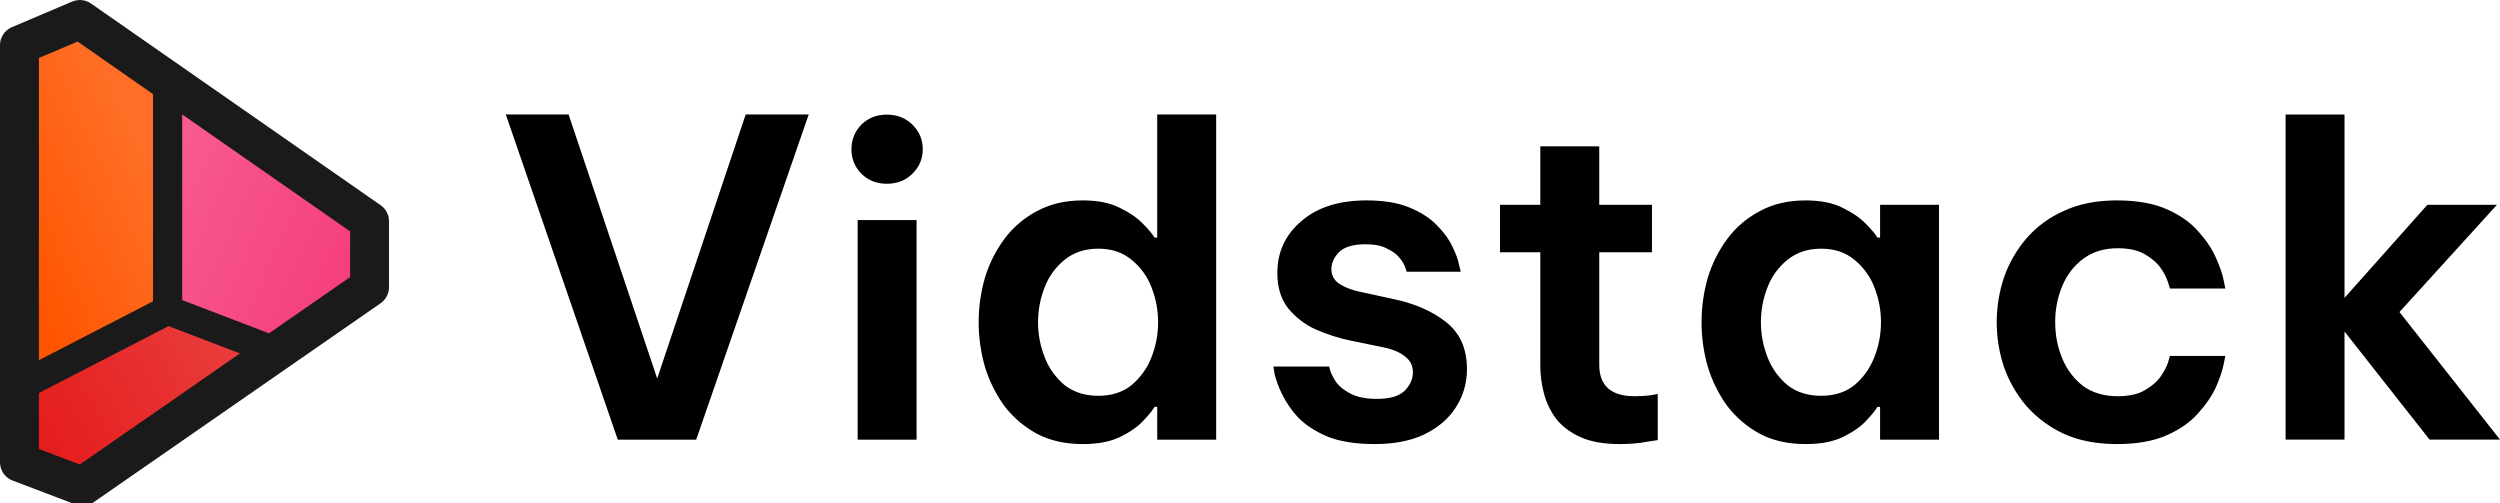
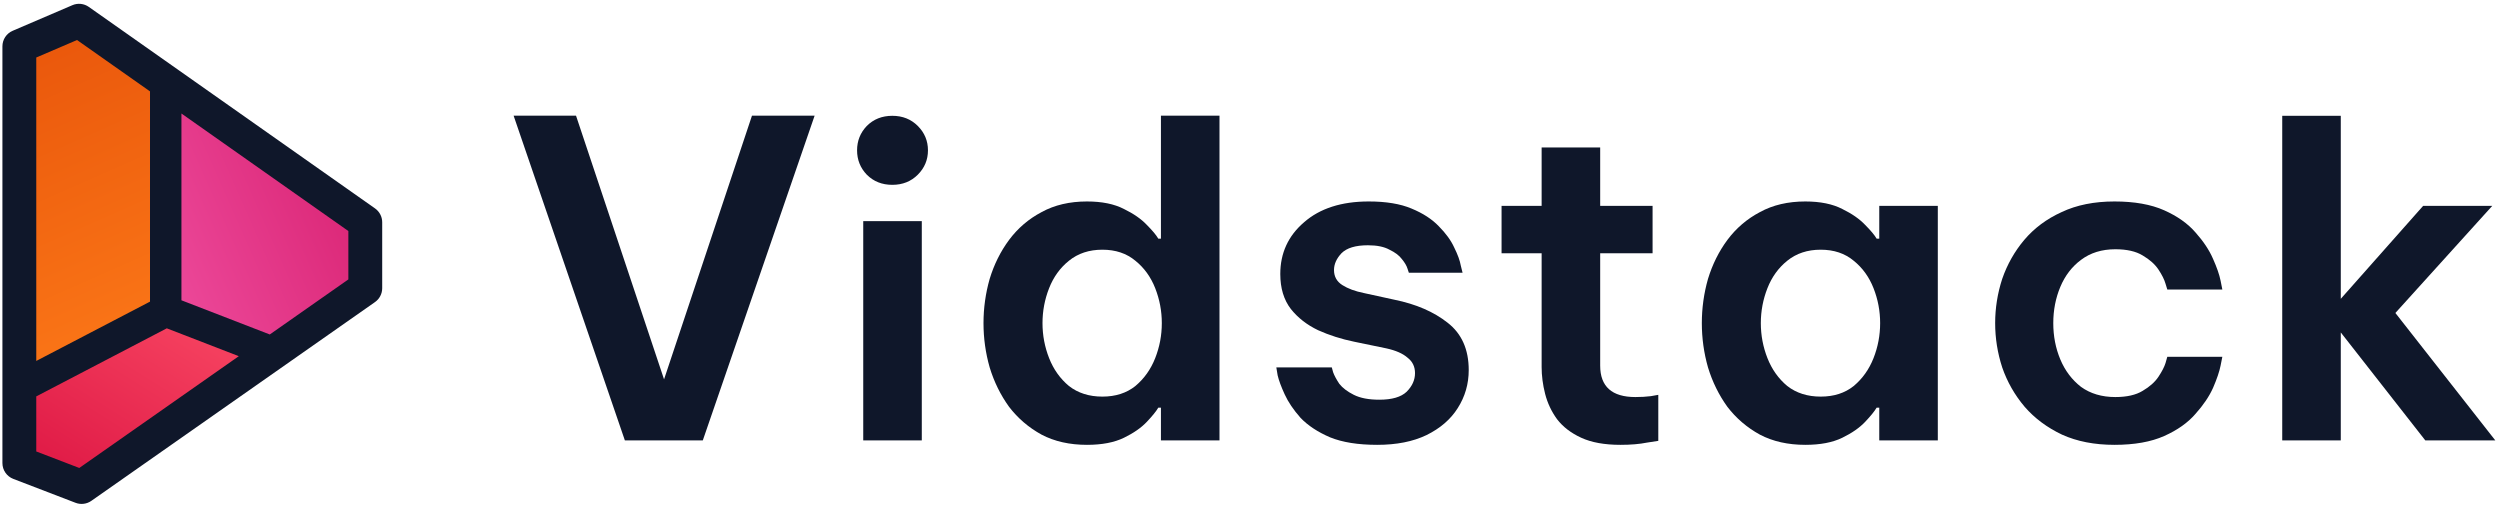
- <svg xmlns="http://www.w3.org/2000/svg" width="100%" height="100%" aria-hidden="true" role="img" fill="none">
-   <path d="M31.76 22.603 26.004 5.885h3.228l4.555 13.574 4.55-13.574h3.24l-5.785 16.718H31.76ZM45.596 9.447c-.532 0-.972-.175-1.321-.524a1.749 1.749 0 0 1-.501-1.253c0-.486.167-.903.5-1.253.35-.349.79-.524 1.322-.524.531 0 .972.175 1.321.524.35.35.524.767.524 1.253 0 .486-.175.904-.524 1.253-.35.35-.79.524-1.321.524Zm-1.503 13.156V11.314h3.029v11.289h-3.03ZM55.667 22.83c-.896 0-1.678-.174-2.346-.523a5.307 5.307 0 0 1-1.685-1.435 6.835 6.835 0 0 1-1.003-2.028 8.252 8.252 0 0 1-.319-2.277c0-.775.107-1.534.32-2.278a6.535 6.535 0 0 1 1.002-2.005 4.947 4.947 0 0 1 1.685-1.435c.668-.364 1.45-.546 2.346-.546.775 0 1.412.129 1.913.387.502.243.896.516 1.185.82.288.288.486.524.592.706h.137V5.885h3.03v16.718h-3.03v-1.686h-.137c-.106.182-.304.425-.592.729-.289.304-.683.577-1.184.82-.502.243-1.14.364-1.914.364Zm.797-2.482c.684 0 1.253-.183 1.709-.547a3.51 3.51 0 0 0 1.025-1.435 4.857 4.857 0 0 0 .341-1.8c0-.622-.114-1.222-.341-1.799a3.34 3.34 0 0 0-1.025-1.412c-.456-.38-1.025-.57-1.709-.57-.683 0-1.26.19-1.73.57a3.34 3.34 0 0 0-1.026 1.412 4.857 4.857 0 0 0-.341 1.8c0 .622.114 1.222.341 1.799a3.51 3.51 0 0 0 1.025 1.435c.471.364 1.048.547 1.731.547ZM70.68 22.83c-.987 0-1.8-.129-2.437-.387-.638-.273-1.146-.607-1.526-1.002a5.005 5.005 0 0 1-.82-1.207 5.429 5.429 0 0 1-.365-.98l-.068-.41h2.87l.068.25a2.9 2.9 0 0 0 .32.593c.166.213.417.402.75.57.335.166.775.25 1.322.25.653 0 1.124-.137 1.412-.41.289-.289.433-.607.433-.957 0-.334-.129-.6-.387-.797-.243-.212-.608-.372-1.093-.478l-1.663-.342a8.953 8.953 0 0 1-1.868-.592 3.926 3.926 0 0 1-1.412-1.093c-.365-.471-.547-1.07-.547-1.8 0-1.078.41-1.966 1.23-2.665.82-.713 1.936-1.07 3.348-1.07.896 0 1.633.121 2.21.364.592.243 1.063.547 1.412.911.365.365.63.73.797 1.094.183.364.296.675.342.933l.091.365H72.32l-.068-.205a1.482 1.482 0 0 0-.296-.501c-.137-.182-.35-.342-.638-.479-.273-.152-.645-.227-1.116-.227-.638 0-1.093.136-1.367.41-.258.273-.387.562-.387.865 0 .334.144.592.433.775.288.182.66.319 1.116.41l1.572.341c1.123.228 2.042.623 2.756 1.185.728.562 1.093 1.374 1.093 2.437 0 .714-.19 1.367-.57 1.959-.364.577-.903 1.04-1.617 1.39-.698.333-1.549.5-2.55.5ZM83.267 22.83c-.82 0-1.496-.121-2.028-.364-.531-.243-.949-.562-1.252-.957a3.786 3.786 0 0 1-.615-1.298 5.545 5.545 0 0 1-.183-1.39v-5.853h-2.072V10.53h2.072V7.524h3.03v3.006h2.71v2.438h-2.71v5.785c0 1.078.607 1.617 1.822 1.617.289 0 .554-.015.797-.045l.388-.069v2.37l-.593.09c-.38.076-.835.114-1.366.114ZM92.83 10.303c.775 0 1.413.129 1.914.387.5.243.896.516 1.184.82.289.288.486.524.592.706h.137V10.53h3.03v12.073h-3.03v-1.686h-.137c-.106.182-.303.425-.592.729-.288.304-.683.577-1.184.82-.501.243-1.14.364-1.914.364-.895 0-1.678-.174-2.346-.523a5.307 5.307 0 0 1-1.685-1.435 6.837 6.837 0 0 1-1.003-2.028 8.252 8.252 0 0 1-.318-2.277c0-.775.106-1.534.319-2.278a6.537 6.537 0 0 1 1.002-2.005 4.947 4.947 0 0 1 1.685-1.435c.668-.364 1.45-.546 2.346-.546Zm.798 2.482c-.684 0-1.26.19-1.731.57a3.34 3.34 0 0 0-1.026 1.412 4.857 4.857 0 0 0-.341 1.8c0 .622.114 1.222.341 1.799a3.51 3.51 0 0 0 1.026 1.435c.47.364 1.047.547 1.73.547.684 0 1.253-.183 1.709-.547.456-.38.797-.858 1.025-1.435a4.857 4.857 0 0 0 .342-1.8c0-.622-.114-1.222-.342-1.799a3.339 3.339 0 0 0-1.025-1.412c-.456-.38-1.025-.57-1.708-.57ZM108.826 22.83c-1.033 0-1.936-.174-2.711-.523a5.822 5.822 0 0 1-1.936-1.435 6.29 6.29 0 0 1-1.161-2.028 7.294 7.294 0 0 1 0-4.555 6.224 6.224 0 0 1 1.139-2.005 5.419 5.419 0 0 1 1.936-1.435c.774-.364 1.685-.546 2.733-.546 1.033 0 1.891.151 2.574.455.683.304 1.222.684 1.617 1.14.41.455.714.91.911 1.366.198.44.327.812.387 1.116l.092.455h-2.848l-.091-.296a2.686 2.686 0 0 0-.364-.729c-.182-.273-.456-.516-.82-.729-.349-.212-.82-.318-1.412-.318-.699 0-1.291.182-1.777.546-.471.35-.828.813-1.071 1.39a4.763 4.763 0 0 0-.364 1.868c0 .668.121 1.29.364 1.867s.6 1.048 1.071 1.412c.486.35 1.078.524 1.777.524.592 0 1.063-.106 1.412-.319.364-.212.638-.455.82-.728.182-.274.304-.51.364-.707l.091-.318h2.848l-.092.455c-.06.304-.189.683-.387 1.139-.197.44-.501.888-.911 1.344-.395.456-.934.835-1.617 1.139-.683.303-1.541.455-2.574.455ZM117.505 22.603V5.89h3.029v9.423l4.26-4.784h3.576l-5.011 5.513 5.17 6.56h-3.621l-4.374-5.558v5.558h-3.029Z" fill="currentColor" />
-   <path d="M1.781 20.128v3.104l2.345.89 8.615-5.972-4.083-1.566-6.877 3.544Z" fill="url(#a)" />
-   <path d="M9.201 5.505v10.041l4.705 1.797 4.303-2.981V11.78L9.201 5.505Z" fill="url(#b)" />
-   <path d="M8.037 15.597 1.785 18.82V2.834l2.229-.947 4.023 2.8v10.91Z" fill="url(#c)" />
-   <path fill-rule="evenodd" clip-rule="evenodd" d="M3.716.08a1 1 0 0 1 .962.1L19.57 10.551a1 1 0 0 1 .429.82v3.396a1 1 0 0 1-.43.822L4.81 25.823a1 1 0 0 1-.925.113l-3.24-1.231A1 1 0 0 1 0 23.77V2.318a1 1 0 0 1 .61-.92L3.715.078ZM2 2.98v15.537l5.866-3.026V4.837l-3.877-2.7L2 2.98Zm7.366 2.902v9.546l4.463 1.708 4.17-2.891V11.895L9.366 5.882ZM2 23.08v-2.875l6.665-3.44 3.671 1.406-8.233 5.708L2 23.08Z" fill="#1A1A1A" />
+ <svg xmlns="http://www.w3.org/2000/svg" width="517" height="105" viewBox="0 0 517 105" fill="none">
+   <path d="M129.223 91.078L106.213 23.915H119.119L137.326 78.45L155.51 23.915H168.466L145.338 91.078H129.223Z" fill="#0F172A" />
+   <path d="M184.527 38.224C182.403 38.224 180.642 37.523 179.246 36.12C177.911 34.717 177.243 33.039 177.243 31.087C177.243 29.135 177.911 27.457 179.246 26.054C180.642 24.651 182.403 23.949 184.527 23.949C186.652 23.949 188.412 24.651 189.808 26.054C191.204 27.457 191.902 29.135 191.902 31.087C191.902 33.039 191.204 34.717 189.808 36.12C188.412 37.523 186.652 38.224 184.527 38.224ZM178.518 91.078V45.728H190.627V91.078H178.518Z" fill="#0F172A" />
+   <path d="M224.784 91.993C221.203 91.993 218.077 91.291 215.407 89.888C212.736 88.424 210.49 86.502 208.669 84.123C206.909 81.683 205.573 78.968 204.663 75.979C203.813 72.99 203.388 69.939 203.388 66.828C203.388 63.717 203.813 60.666 204.663 57.677C205.573 54.688 206.909 52.004 208.669 49.624C210.49 47.184 212.736 45.263 215.407 43.859C218.077 42.395 221.203 41.663 224.784 41.663C227.88 41.663 230.429 42.182 232.433 43.219C234.436 44.195 236.014 45.293 237.167 46.513C238.32 47.672 239.109 48.618 239.534 49.35H240.081V23.915H252.19V91.078H240.081V84.306H239.534C239.109 85.038 238.32 86.014 237.167 87.234C236.014 88.455 234.436 89.553 232.433 90.529C230.429 91.505 227.88 91.993 224.784 91.993ZM227.971 82.019C230.703 82.019 232.979 81.286 234.8 79.822C236.621 78.297 237.986 76.375 238.897 74.057C239.807 71.739 240.263 69.329 240.263 66.828C240.263 64.327 239.807 61.917 238.897 59.599C237.986 57.281 236.621 55.389 234.8 53.925C232.979 52.4 230.703 51.638 227.971 51.638C225.24 51.638 222.933 52.4 221.052 53.925C219.231 55.389 217.865 57.281 216.954 59.599C216.044 61.917 215.589 64.327 215.589 66.828C215.589 69.329 216.044 71.739 216.954 74.057C217.865 76.375 219.231 78.297 221.052 79.822C222.933 81.286 225.24 82.019 227.971 82.019Z" fill="#0F172A" />
+   <path d="M284.795 91.993C280.85 91.993 277.602 91.474 275.053 90.437C272.504 89.339 270.47 87.997 268.953 86.411C267.496 84.764 266.403 83.147 265.675 81.561C264.947 79.975 264.461 78.663 264.218 77.626C264.036 76.528 263.945 75.979 263.945 75.979H275.417C275.417 75.979 275.508 76.314 275.69 76.986C275.933 77.657 276.358 78.45 276.965 79.365C277.633 80.219 278.634 80.981 279.969 81.652C281.305 82.323 283.065 82.659 285.25 82.659C287.86 82.659 289.742 82.11 290.895 81.012C292.049 79.853 292.625 78.572 292.625 77.168C292.625 75.826 292.109 74.759 291.077 73.966C290.106 73.112 288.649 72.471 286.707 72.044L280.061 70.671C277.39 70.122 274.901 69.329 272.595 68.292C270.288 67.194 268.406 65.73 266.95 63.9C265.493 62.009 264.764 59.599 264.764 56.67C264.764 52.339 266.403 48.77 269.681 45.964C272.959 43.097 277.42 41.663 283.065 41.663C286.646 41.663 289.59 42.151 291.897 43.127C294.264 44.103 296.146 45.324 297.542 46.788C298.999 48.252 300.061 49.716 300.728 51.18C301.457 52.644 301.912 53.895 302.094 54.932C302.337 55.908 302.458 56.396 302.458 56.396H291.35C291.35 56.396 291.259 56.121 291.077 55.572C290.895 54.962 290.501 54.291 289.894 53.559C289.347 52.827 288.498 52.187 287.344 51.638C286.252 51.028 284.765 50.722 282.883 50.722C280.334 50.722 278.513 51.272 277.42 52.37C276.388 53.468 275.872 54.627 275.872 55.847C275.872 57.189 276.449 58.226 277.602 58.958C278.756 59.69 280.243 60.239 282.064 60.605L288.346 61.978C292.838 62.893 296.51 64.479 299.363 66.737C302.276 68.994 303.733 72.257 303.733 76.528C303.733 79.395 302.974 82.019 301.457 84.398C300 86.716 297.845 88.577 294.992 89.98C292.2 91.322 288.801 91.993 284.795 91.993Z" fill="#0F172A" />
+   <path d="M335.106 91.993C331.828 91.993 329.127 91.505 327.003 90.529C324.878 89.553 323.209 88.272 321.995 86.685C320.842 85.099 320.023 83.361 319.537 81.469C319.051 79.578 318.809 77.718 318.809 75.887V52.37H310.523V42.578H318.809V30.499H330.918V42.578H341.753V52.37H330.918V75.613C330.918 79.944 333.346 82.11 338.202 82.11C339.355 82.11 340.417 82.049 341.388 81.927C342.42 81.744 342.936 81.652 342.936 81.652V91.169C342.936 91.169 342.147 91.291 340.569 91.535C339.052 91.84 337.231 91.993 335.106 91.993Z" fill="#0F172A" />
+   <path d="M373.335 41.663C376.43 41.663 378.98 42.182 380.983 43.219C382.986 44.195 384.564 45.293 385.717 46.513C386.871 47.672 387.66 48.618 388.085 49.35H388.631V42.578H400.74V91.078H388.631V84.306H388.085C387.66 85.038 386.871 86.014 385.717 87.234C384.564 88.455 382.986 89.553 380.983 90.529C378.98 91.505 376.43 91.993 373.335 91.993C369.754 91.993 366.628 91.291 363.957 89.888C361.286 88.424 359.04 86.502 357.219 84.123C355.459 81.683 354.124 78.968 353.213 75.979C352.363 72.99 351.939 69.939 351.939 66.828C351.939 63.717 352.363 60.666 353.213 57.677C354.124 54.688 355.459 52.004 357.219 49.624C359.04 47.184 361.286 45.263 363.957 43.859C366.628 42.395 369.754 41.663 373.335 41.663ZM376.522 51.638C373.79 51.638 371.484 52.4 369.602 53.925C367.781 55.389 366.415 57.281 365.505 59.599C364.594 61.917 364.139 64.327 364.139 66.828C364.139 69.329 364.594 71.739 365.505 74.057C366.415 76.375 367.781 78.297 369.602 79.822C371.484 81.286 373.79 82.019 376.522 82.019C379.253 82.019 381.529 81.286 383.35 79.822C385.171 78.297 386.537 76.375 387.447 74.057C388.358 71.739 388.813 69.329 388.813 66.828C388.813 64.327 388.358 61.917 387.447 59.599C386.537 57.281 385.171 55.389 383.35 53.925C381.529 52.4 379.253 51.638 376.522 51.638Z" fill="#0F172A" />
+   <path d="M437.273 91.993C433.146 91.993 429.534 91.291 426.439 89.888C423.343 88.424 420.763 86.502 418.699 84.123C416.636 81.683 415.088 78.968 414.056 75.979C413.085 72.99 412.599 69.939 412.599 66.828C412.599 63.717 413.085 60.666 414.056 57.677C415.088 54.688 416.605 52.004 418.608 49.624C420.672 47.184 423.252 45.263 426.347 43.859C429.443 42.395 433.085 41.663 437.273 41.663C441.401 41.663 444.83 42.273 447.562 43.493C450.293 44.713 452.448 46.239 454.026 48.069C455.665 49.899 456.879 51.729 457.668 53.559C458.457 55.328 458.973 56.823 459.216 58.043C459.459 59.263 459.58 59.873 459.58 59.873H448.199C448.199 59.873 448.078 59.477 447.835 58.684C447.592 57.83 447.106 56.854 446.378 55.755C445.65 54.657 444.557 53.681 443.1 52.827C441.704 51.973 439.823 51.546 437.455 51.546C434.663 51.546 432.296 52.278 430.354 53.742C428.472 55.145 427.046 57.006 426.074 59.324C425.103 61.642 424.618 64.144 424.618 66.828C424.618 69.512 425.103 72.013 426.074 74.332C427.046 76.65 428.472 78.541 430.354 80.005C432.296 81.408 434.663 82.11 437.455 82.11C439.823 82.11 441.704 81.683 443.1 80.829C444.557 79.975 445.65 78.999 446.378 77.901C447.106 76.802 447.592 75.857 447.835 75.064C448.078 74.21 448.199 73.783 448.199 73.783H459.58C459.58 73.783 459.459 74.393 459.216 75.613C458.973 76.833 458.457 78.358 457.668 80.188C456.879 81.957 455.665 83.757 454.026 85.587C452.448 87.418 450.293 88.943 447.562 90.163C444.83 91.383 441.401 91.993 437.273 91.993Z" fill="#0F172A" />
+   <path d="M471.965 91.078V23.941H484.074V61.795L501.1 42.578H515.394L495.364 64.723L516.032 91.078H501.555L484.074 68.75V91.078H471.965Z" fill="#0F172A" />
+   <path d="M7.111 81.136V93.604L16.43 97.183L50.672 73.189L34.444 66.898L7.111 81.136Z" fill="url(#paint0_linear_2102_555)" />
+   <path d="M36.606 22.388V62.73L55.307 69.949L72.409 57.971V47.6L36.606 22.388Z" fill="url(#paint1_linear_2102_555)" />
+   <path d="M31.971 62.931L7.123 75.876V11.653L15.98 7.848L31.971 19.098V62.931Z" fill="url(#paint2_linear_2102_555)" />
+   <path fill-rule="evenodd" clip-rule="evenodd" d="M14.97 1.072C16.086 0.593 17.371 0.728 18.364 1.427L77.555 43.099C78.486 43.755 79.04 44.822 79.04 45.961V52.798V59.603C79.04 60.745 78.483 61.814 77.549 62.469L18.889 103.577C17.936 104.245 16.712 104.396 15.626 103.979L2.746 99.034C1.393 98.514 0.5 97.215 0.5 95.766L0.5 9.584C0.5 8.184 1.334 6.919 2.621 6.367L14.97 1.072ZM7.5 11.891L7.5 74.643L31.021 62.375V18.899L15.932 8.276L7.5 11.891ZM37.522 23.475V62.1L55.791 69.169L72.04 57.782V52.798V47.778L37.522 23.475ZM7.5 93.361L7.5 81.974L34.491 67.897L49.383 73.659L16.396 96.776L7.5 93.361Z" fill="#0F172A" />
  <defs>
-     <linearGradient id="a" x1="1.121" y1="23.474" x2="11.614" y2="17.491" gradientUnits="userSpaceOnUse">
-       <stop stop-color="#E51919" />
-       <stop offset="1" stop-color="#E93C3C" />
+     <linearGradient id="paint0_linear_2102_555" x1="16.417" y1="97.5" x2="35.677" y2="66.98" gradientUnits="userSpaceOnUse">
+       <stop stop-color="#E11D48" />
+       <stop offset="0" stop-color="#E11D48" />
+       <stop offset="1" stop-color="#F43F5E" />
    </linearGradient>
-     <linearGradient id="b" x1="18.868" y1="14.206" x2="8.58" y2="9.481" gradientUnits="userSpaceOnUse">
-       <stop stop-color="#F53D7A" />
-       <stop offset="1" stop-color="#F75A8E" />
+     <linearGradient id="paint1_linear_2102_555" x1="74.917" y1="46.5" x2="36.788" y2="63.339" gradientUnits="userSpaceOnUse">
+       <stop stop-color="#DB2777" />
+       <stop offset="1" stop-color="#EC4899" />
    </linearGradient>
-     <linearGradient id="c" x1="1.001" y1="13.721" x2="8.361" y2="10.382" gradientUnits="userSpaceOnUse">
-       <stop stop-color="#F50" />
-       <stop offset="1" stop-color="#FF6E26" />
+     <linearGradient id="paint2_linear_2102_555" x1="7.417" y1="11" x2="30.38" y2="62.958" gradientUnits="userSpaceOnUse">
+       <stop stop-color="#EA580C" />
+       <stop offset="1" stop-color="#F97316" />
    </linearGradient>
  </defs>
</svg>
